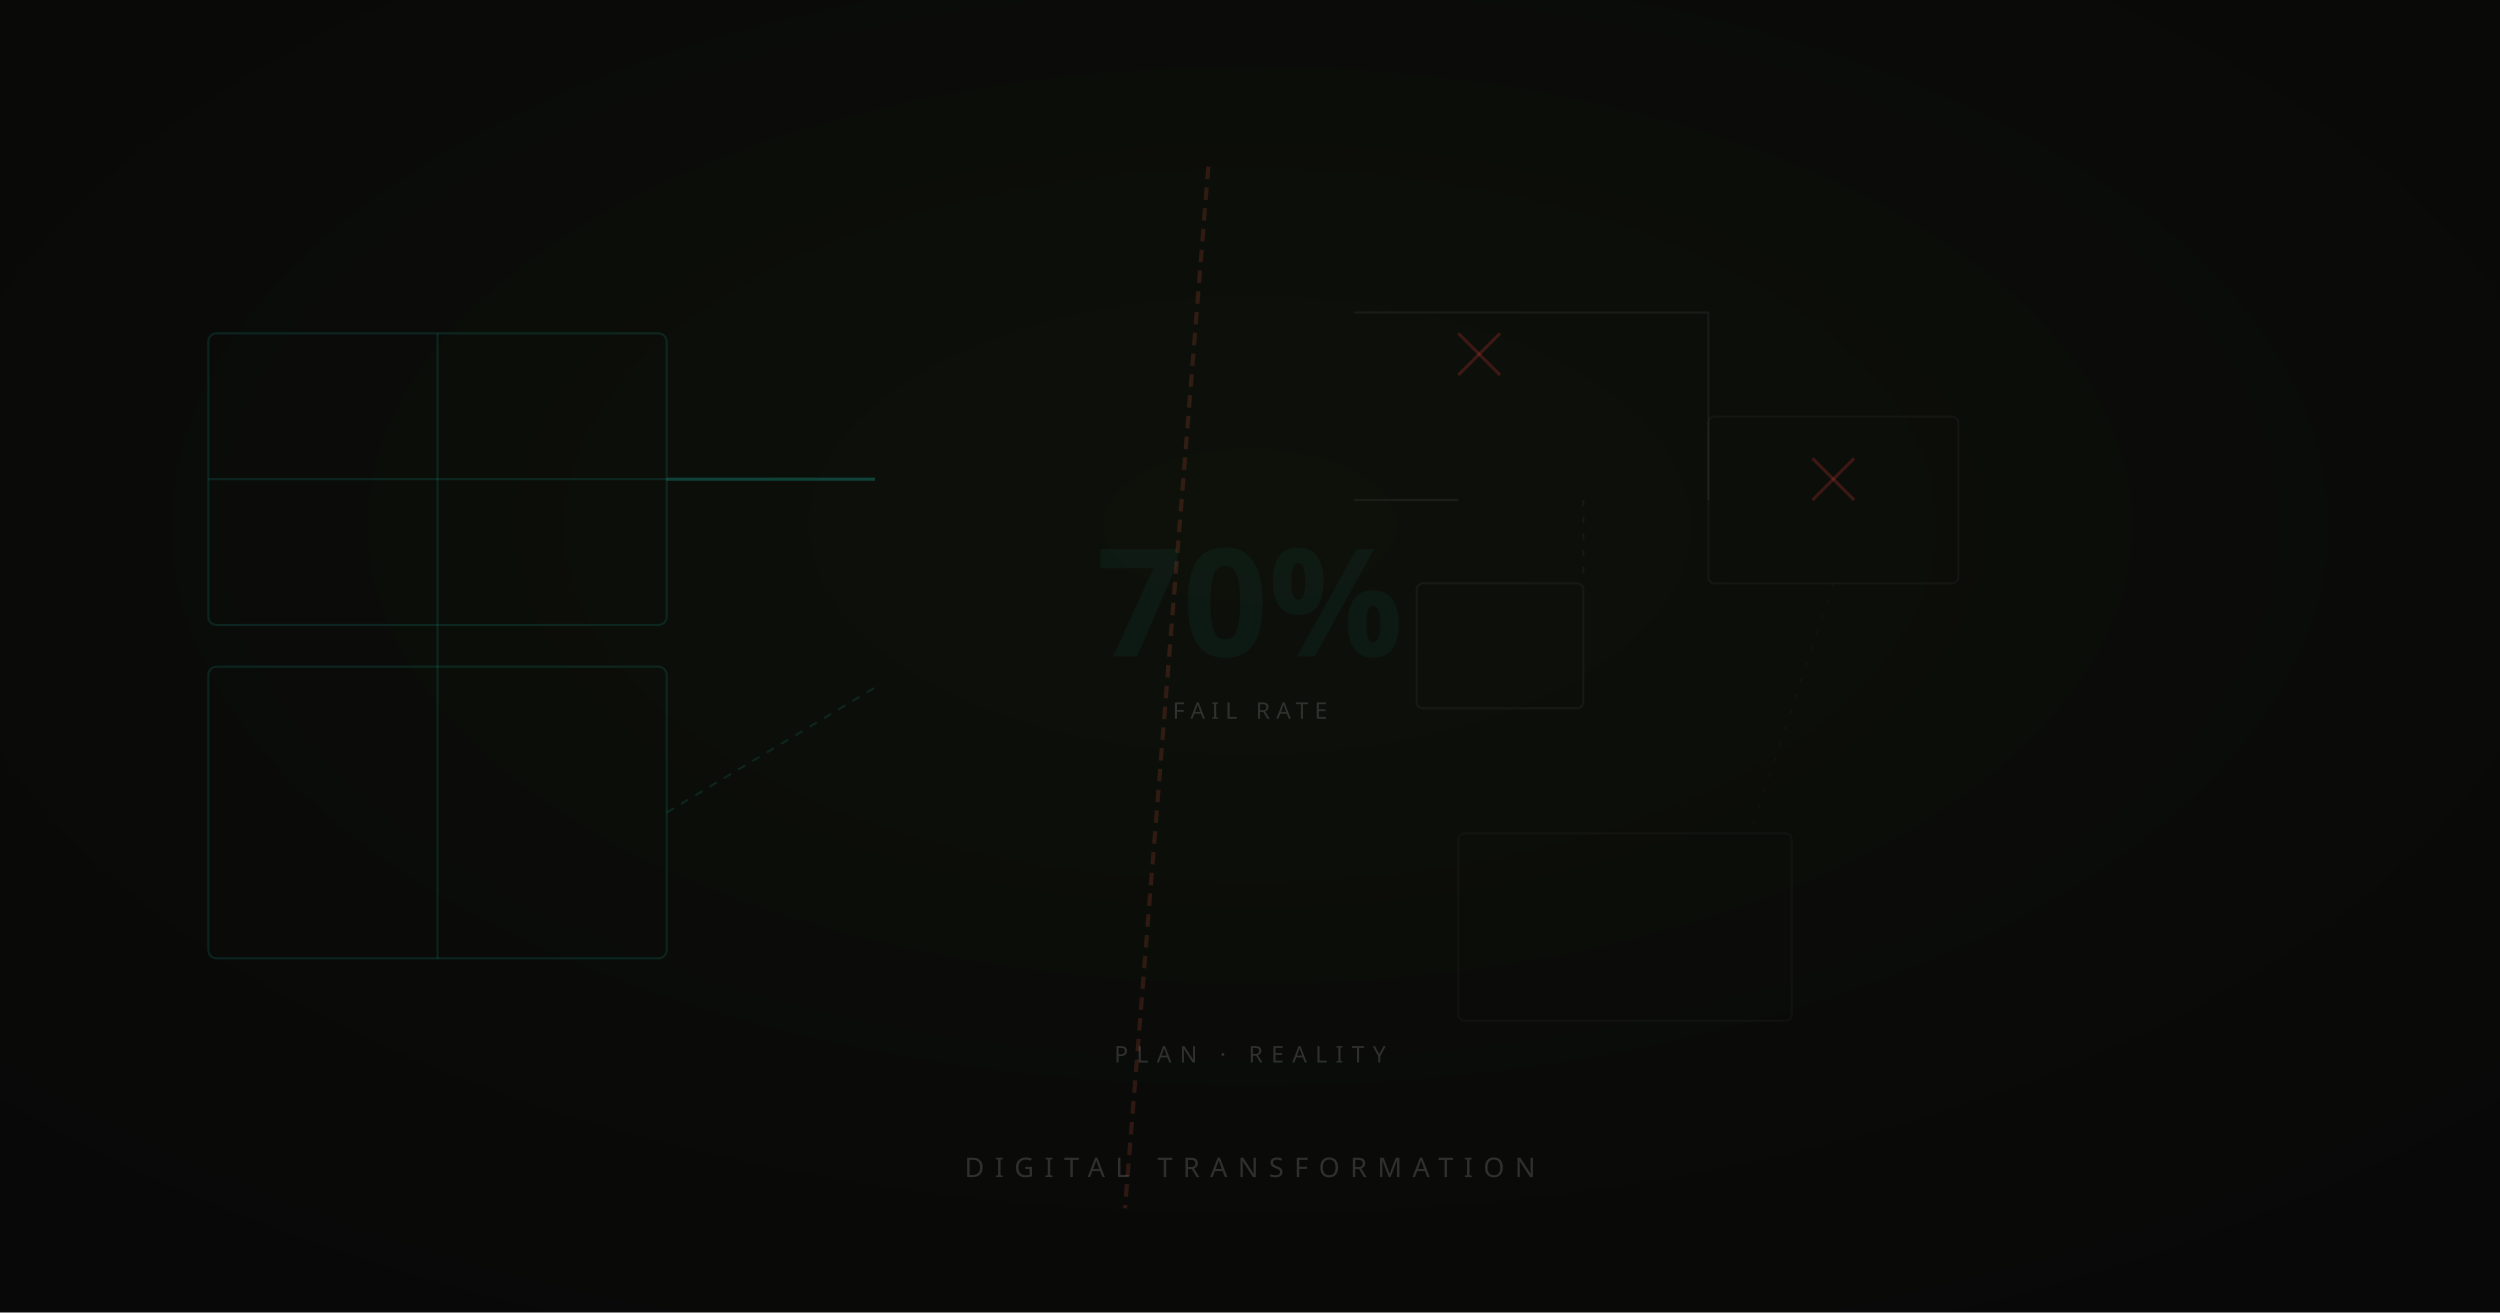
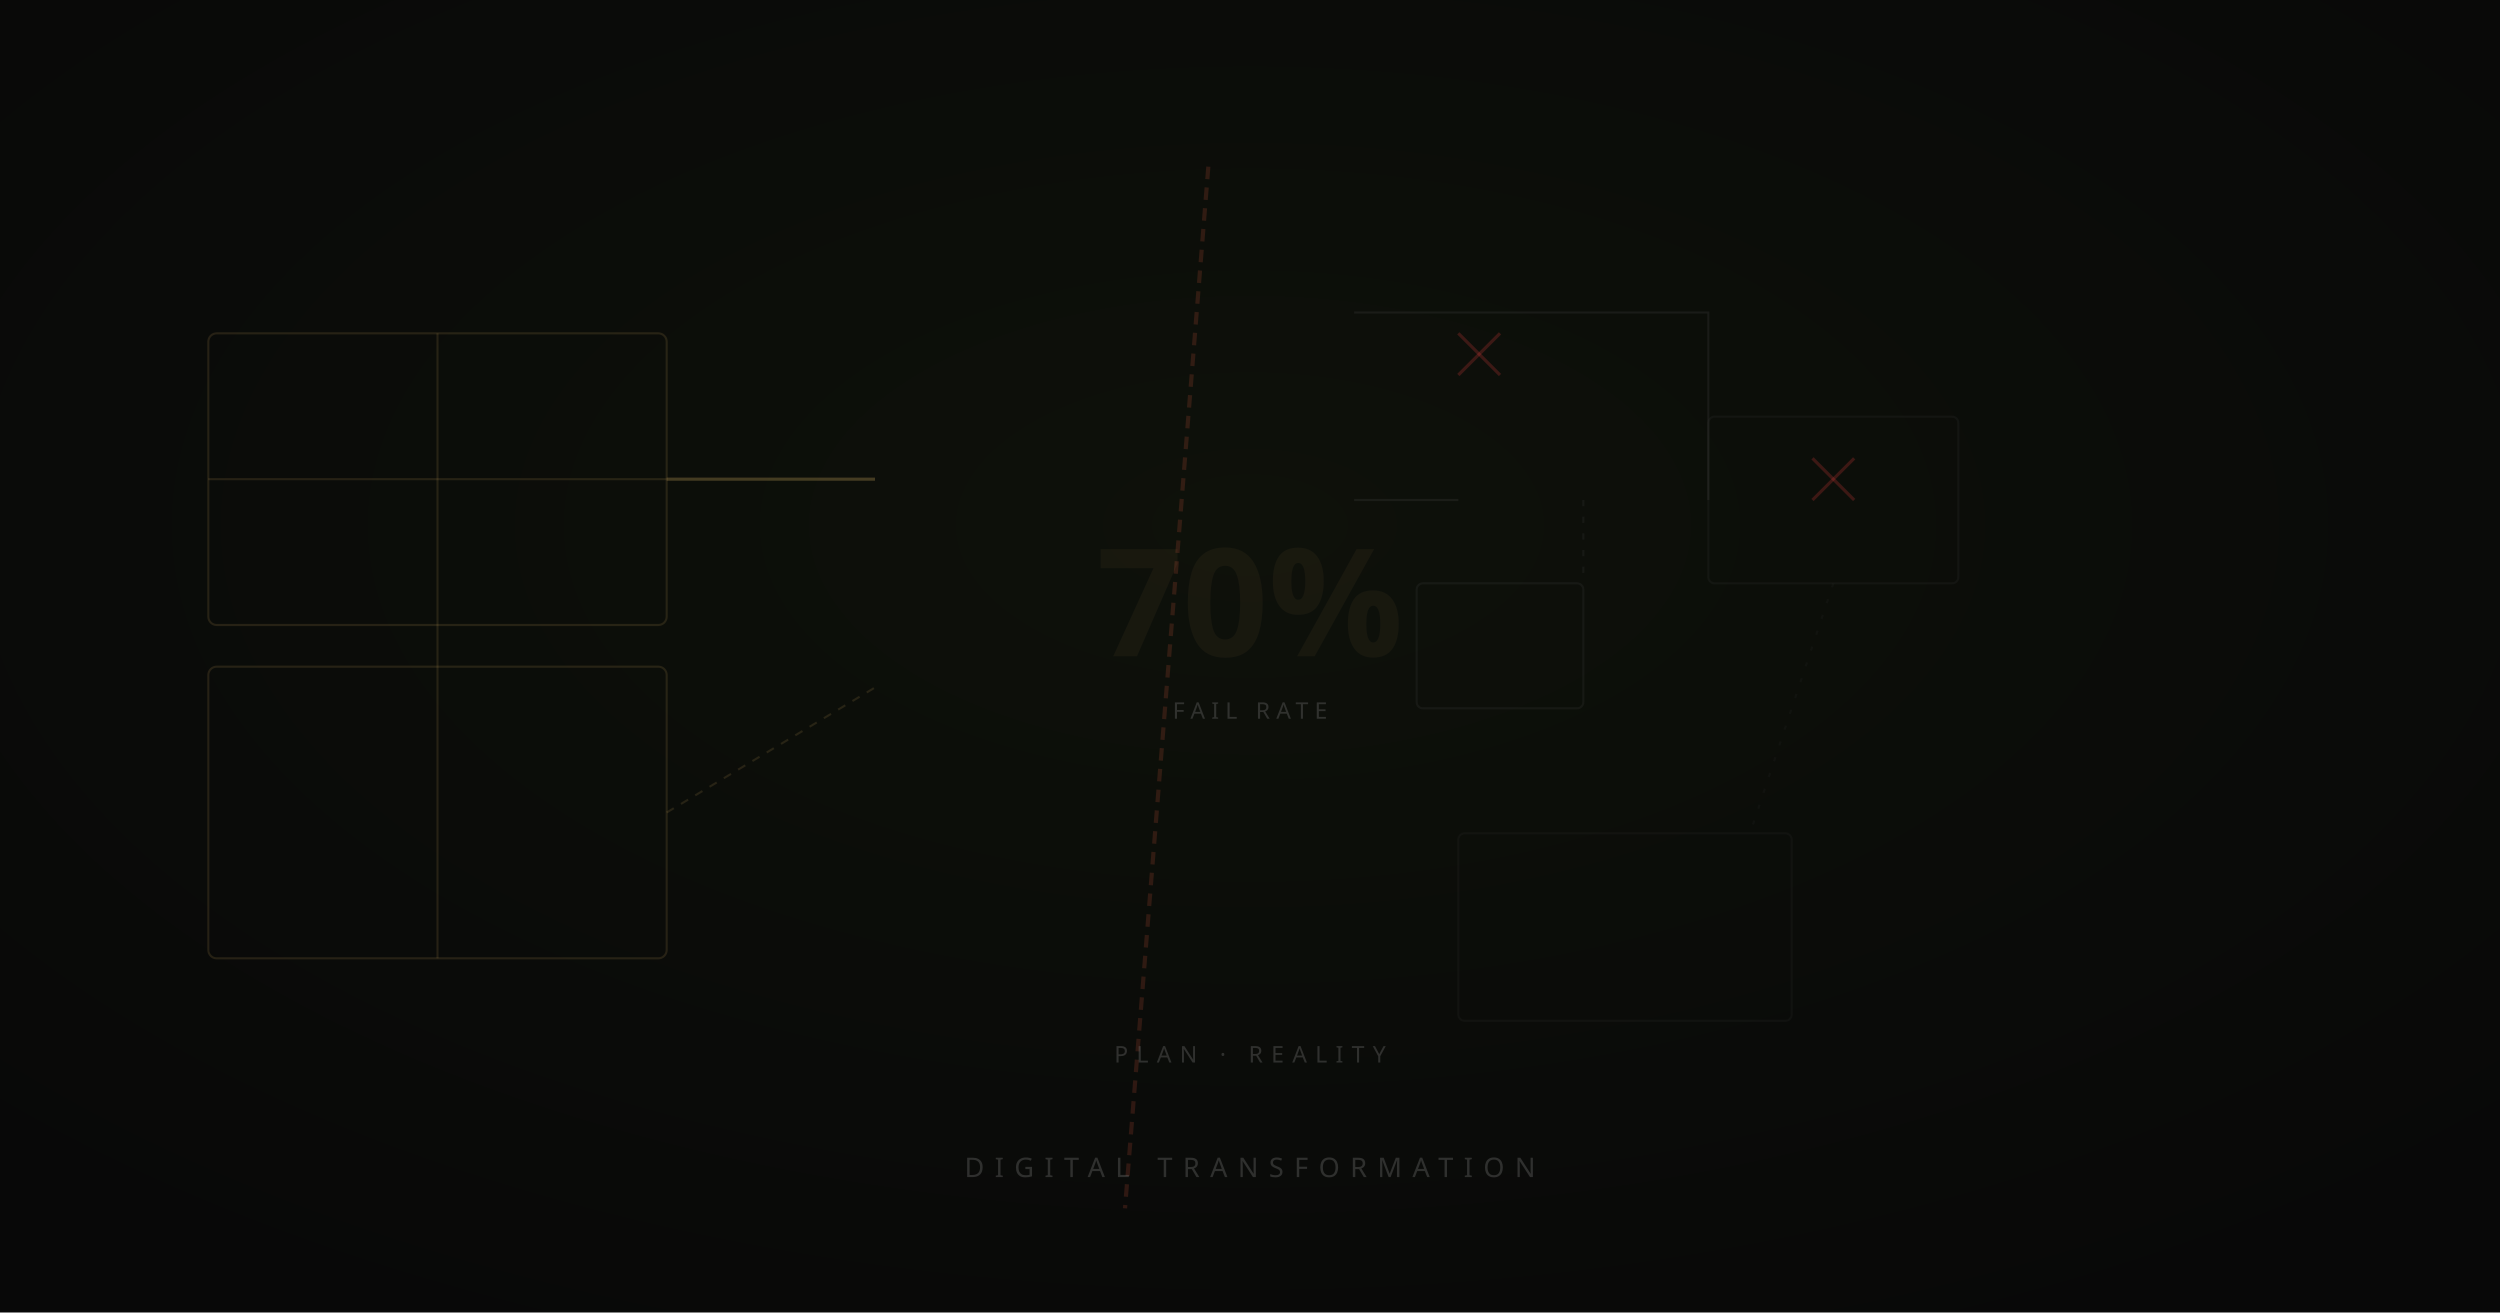
<svg xmlns="http://www.w3.org/2000/svg" viewBox="0 0 1200 630" width="1200" height="630">
  <defs>
    <radialGradient id="bg3" cx="50%" cy="40%" r="70%">
      <stop offset="0%" stop-color="#0e110a" />
      <stop offset="100%" stop-color="#080808" />
    </radialGradient>
  </defs>
  <rect width="1200" height="630" fill="url(#bg3)" />
-   <g stroke="#14B8A6" stroke-opacity="0.15" stroke-width="1" fill="none">
+   <g stroke="#C8A45C" stroke-opacity="0.15" stroke-width="1" fill="none">
    <rect x="100" y="160" width="220" height="140" rx="4" />
    <rect x="100" y="320" width="220" height="140" rx="4" />
    <line x1="100" y1="230" x2="320" y2="230" />
    <line x1="210" y1="160" x2="210" y2="460" />
  </g>
-   <line x1="320" y1="230" x2="420" y2="230" stroke="#14B8A6" stroke-opacity="0.3" stroke-width="1.5" marker-end="url(#arrow)" />
-   <line x1="320" y1="390" x2="420" y2="330" stroke="#14B8A6" stroke-opacity="0.15" stroke-width="1" stroke-dasharray="4 4" />
+   <line x1="320" y1="230" x2="420" y2="230" stroke="#C8A45C" stroke-opacity="0.3" stroke-width="1.5" marker-end="url(#arrow)" />
+   <line x1="320" y1="390" x2="420" y2="330" stroke="#C8A45C" stroke-opacity="0.15" stroke-width="1" stroke-dasharray="4 4" />
  <line x1="580" y1="80" x2="540" y2="580" stroke="#ff6644" stroke-opacity="0.15" stroke-width="2" stroke-dasharray="6 4" />
  <g stroke="#444" stroke-opacity="0.25" stroke-width="1" fill="none">
    <path d="M650,150 L820,150 L820,240" fill="none" />
    <path d="M650,240 L700,240" fill="none" />
    <rect x="680" y="280" width="80" height="60" rx="3" stroke-opacity="0.2" />
    <rect x="820" y="200" width="120" height="80" rx="3" stroke-opacity="0.15" />
    <rect x="700" y="400" width="160" height="90" rx="3" stroke-opacity="0.12" />
  </g>
  <line x1="760" y1="240" x2="760" y2="280" stroke="#444" stroke-opacity="0.2" stroke-width="1" stroke-dasharray="3 5" />
  <line x1="880" y1="280" x2="840" y2="400" stroke="#333" stroke-opacity="0.15" stroke-width="1" stroke-dasharray="2 6" />
  <g stroke="#ff4444" stroke-opacity="0.2" stroke-width="1.5">
    <line x1="700" y1="160" x2="720" y2="180" />
    <line x1="720" y1="160" x2="700" y2="180" />
    <line x1="870" y1="220" x2="890" y2="240" />
    <line x1="890" y1="220" x2="870" y2="240" />
  </g>
  <text x="600" y="510" text-anchor="middle" font-family="'Space Grotesk', sans-serif" font-size="11" fill="#888" fill-opacity="0.3" letter-spacing="4">PLAN · REALITY</text>
-   <text x="600" y="315" text-anchor="middle" font-family="'Space Grotesk', sans-serif" font-size="72" font-weight="700" fill="#14B8A6" fill-opacity="0.06">70%</text>
+   <text x="600" y="315" text-anchor="middle" font-family="'Space Grotesk', sans-serif" font-size="72" font-weight="700" fill="#C8A45C" fill-opacity="0.06">70%</text>
  <text x="600" y="345" text-anchor="middle" font-family="'Space Grotesk', sans-serif" font-size="11" fill="#666" fill-opacity="0.4" letter-spacing="3">FAIL RATE</text>
  <text x="600" y="565" text-anchor="middle" font-family="'Space Grotesk', sans-serif" font-size="13" fill="#888" fill-opacity="0.3" letter-spacing="5">DIGITAL TRANSFORMATION</text>
</svg>
